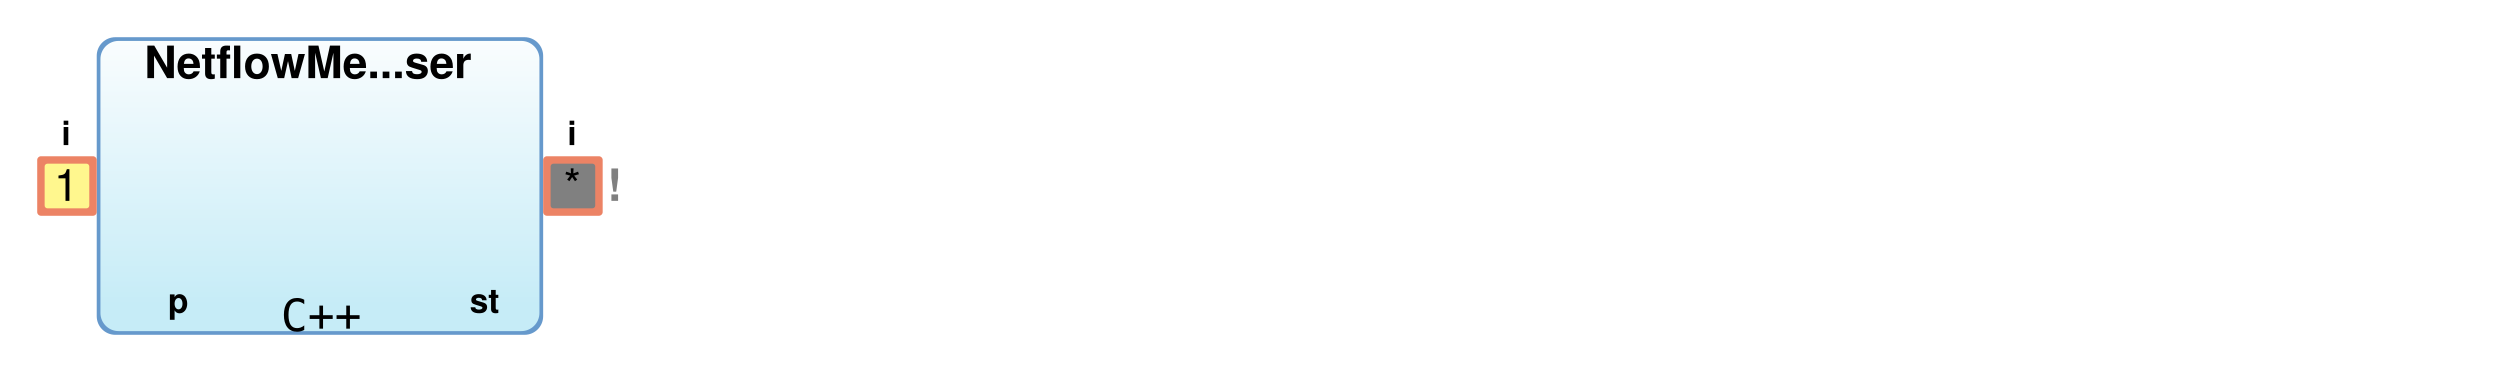
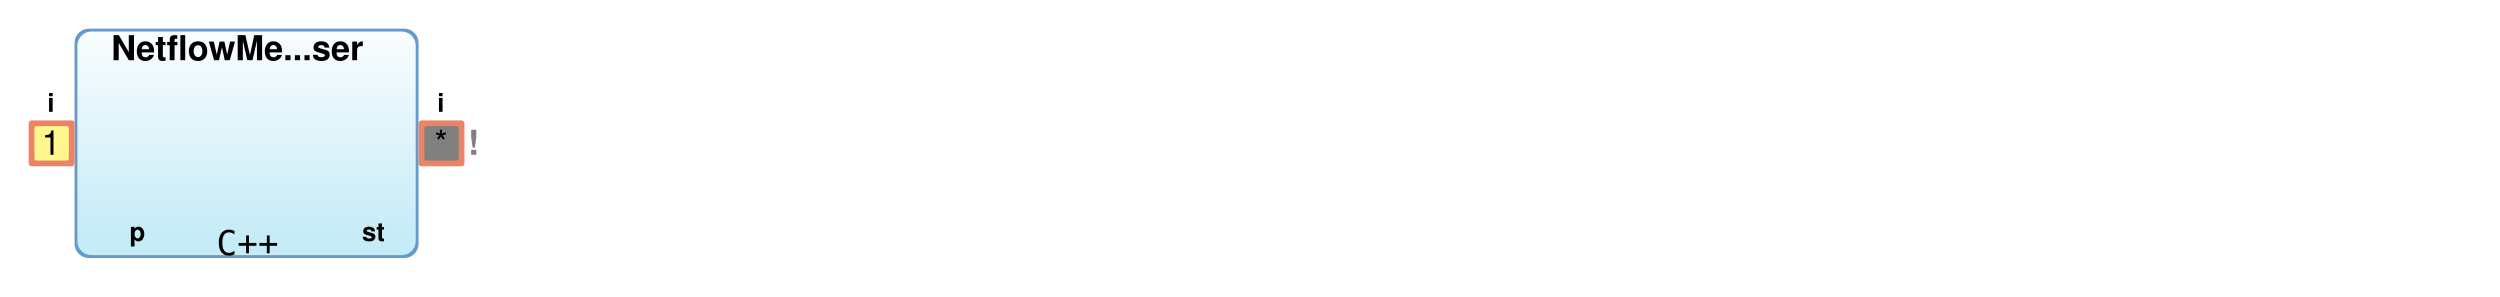
<svg xmlns="http://www.w3.org/2000/svg" style="fill-opacity:1; color-rendering:auto; color-interpolation:auto; text-rendering:auto; stroke:black; stroke-linecap:square; stroke-miterlimit:10; shape-rendering:auto; stroke-opacity:1; fill:black; stroke-dasharray:none; font-weight:normal; stroke-width:1; font-family:'Dialog'; font-style:normal; stroke-linejoin:miter; font-size:12; stroke-dashoffset:0; image-rendering:auto;">
  <defs id="genericDefs" />
  <g>
    <defs id="defs1">
      <linearGradient x1="26" gradientUnits="userSpaceOnUse" x2="26" y1="10" y2="82" id="linearGradient1" spreadMethod="pad">
        <stop style="stop-opacity:1; stop-color:rgb(250,253,254);" offset="0%" />
        <stop style="stop-opacity:1; stop-color:rgb(198,236,247);" offset="100%" />
      </linearGradient>
      <clipPath clipPathUnits="userSpaceOnUse" id="clipPath1">
        <path d="M38.8 11 L133.2 11 L133.2 23 L38.8 23 L38.8 11 Z" />
      </clipPath>
    </defs>
    <g style="fill:rgb(0,0,0); fill-opacity:0; stroke-opacity:0; stroke:rgb(0,0,0);">
-       <rect x="0" width="672" height="100" y="0" style="stroke:none;" />
+       <rect x="0" width="872" height="100" y="0" style="stroke:none;" />
    </g>
    <g style="fill:rgb(102,153,204); stroke:rgb(102,153,204);">
      <rect x="26" y="10" width="120" style="stroke:none;" rx="5" ry="5" height="80" />
      <rect x="27" y="11" width="118" style="fill:url(#linearGradient1); stroke:none;" rx="4.875" ry="4.875" height="78" />
    </g>
    <g style="font-family:sans-serif; font-weight:bold;">
      <path d="M44.925 21 L41.409 14.953 L41.409 21 L39.612 21 L39.612 12.25 L41.456 12.25 L44.925 18.203 L44.925 12.25 L46.737 12.25 L46.737 21 ZM53.74 18.281 L49.397 18.281 C49.428 18.906 49.49 19.188 49.647 19.422 C49.881 19.781 50.272 19.984 50.74 19.984 C51.365 19.984 51.834 19.688 52.037 19.172 L53.694 19.172 C53.319 20.453 52.147 21.281 50.694 21.281 C48.85 21.281 47.725 20 47.725 17.922 C47.725 15.75 48.865 14.406 50.725 14.406 C52.037 14.406 53.069 15.125 53.506 16.297 C53.662 16.75 53.756 17.359 53.756 18 C53.756 18.078 53.756 18.141 53.74 18.281 ZM49.428 17.172 L52.006 17.172 C51.975 16.734 51.897 16.469 51.74 16.234 C51.506 15.906 51.115 15.703 50.694 15.703 C49.959 15.703 49.537 16.188 49.428 17.172 ZM57.737 14.656 L57.737 15.766 L56.799 15.766 L56.799 19.297 C56.799 19.875 56.909 20 57.362 20 C57.471 20 57.565 19.984 57.737 19.969 L57.737 21.141 C57.44 21.234 57.143 21.281 56.768 21.281 C55.659 21.281 55.128 20.766 55.128 19.75 L55.128 15.766 L54.299 15.766 L54.299 14.656 L55.128 14.656 L55.128 12.906 L56.799 12.906 L56.799 14.656 ZM61.871 14.656 L61.871 15.766 L60.887 15.766 L60.887 21 L59.2 21 L59.2 15.766 L58.293 15.766 L58.293 14.656 L59.2 14.656 L59.2 13.875 C59.2 12.781 59.746 12.25 60.856 12.25 C61.09 12.25 61.512 12.266 61.825 12.281 L61.825 13.547 C61.668 13.531 61.481 13.516 61.34 13.516 C61.028 13.516 60.887 13.688 60.887 14.016 L60.887 14.656 ZM64.6 12.25 L64.6 21 L62.912 21 L62.912 12.25 ZM69.059 14.406 C71.09 14.406 72.278 15.703 72.278 17.891 C72.278 19.969 71.043 21.281 69.074 21.281 C67.074 21.281 65.871 19.984 65.871 17.844 C65.871 15.719 67.074 14.406 69.059 14.406 ZM69.074 15.766 C68.168 15.766 67.543 16.609 67.543 17.844 C67.543 19.078 68.168 19.922 69.074 19.922 C69.981 19.922 70.59 19.078 70.59 17.875 C70.59 16.594 69.996 15.766 69.074 15.766 ZM80.137 21 L78.387 21 L77.418 16.422 L76.387 21 L74.668 21 L72.84 14.516 L74.574 14.516 L75.606 19.062 L76.59 14.516 L78.277 14.516 L79.246 19.062 L80.231 14.516 L81.965 14.516 ZM84.702 14.188 L84.702 21 L82.905 21 L82.905 12.25 L85.593 12.25 L87.171 19.219 L88.702 12.25 L91.421 12.25 L91.421 21 L89.624 21 L89.624 14.188 L88.077 21 L86.264 21 ZM98.38 18.281 L94.036 18.281 C94.067 18.906 94.13 19.188 94.286 19.422 C94.521 19.781 94.911 19.984 95.38 19.984 C96.005 19.984 96.474 19.688 96.677 19.172 L98.333 19.172 C97.958 20.453 96.786 21.281 95.333 21.281 C93.489 21.281 92.364 20 92.364 17.922 C92.364 15.75 93.505 14.406 95.364 14.406 C96.677 14.406 97.708 15.125 98.146 16.297 C98.302 16.75 98.396 17.359 98.396 18 C98.396 18.078 98.396 18.141 98.38 18.281 ZM94.067 17.172 L96.646 17.172 C96.614 16.734 96.536 16.469 96.38 16.234 C96.146 15.906 95.755 15.703 95.333 15.703 C94.599 15.703 94.177 16.188 94.067 17.172 ZM101.329 19.25 L101.329 21 L99.533 21 L99.533 19.25 ZM104.664 19.25 L104.664 21 L102.867 21 L102.867 19.25 ZM107.998 19.25 L107.998 21 L106.201 21 L106.201 19.25 ZM114.832 16.609 L113.207 16.609 C113.191 16.016 112.801 15.734 112.004 15.734 C111.41 15.734 111.019 15.969 111.019 16.328 C111.019 16.594 111.144 16.688 111.613 16.844 L113.738 17.453 C114.582 17.703 115.004 18.234 115.004 19.078 C115.004 19.719 114.723 20.312 114.238 20.703 C113.754 21.078 113.082 21.281 112.176 21.281 C110.207 21.281 109.16 20.531 109.113 19.109 L110.754 19.109 C110.832 19.469 110.91 19.594 111.082 19.734 C111.301 19.875 111.644 19.953 112.082 19.953 C112.863 19.953 113.332 19.719 113.332 19.312 C113.332 19.062 113.191 18.922 112.769 18.797 L110.754 18.172 C110.144 17.969 109.926 17.859 109.707 17.625 C109.473 17.375 109.348 17 109.348 16.578 C109.348 15.234 110.363 14.406 112.004 14.406 C113.754 14.406 114.801 15.234 114.832 16.609 ZM121.719 18.281 L117.375 18.281 C117.407 18.906 117.469 19.188 117.625 19.422 C117.86 19.781 118.25 19.984 118.719 19.984 C119.344 19.984 119.813 19.688 120.016 19.172 L121.672 19.172 C121.297 20.453 120.125 21.281 118.672 21.281 C116.829 21.281 115.704 20 115.704 17.922 C115.704 15.75 116.844 14.406 118.704 14.406 C120.016 14.406 121.047 15.125 121.485 16.297 C121.641 16.75 121.735 17.359 121.735 18 C121.735 18.078 121.735 18.141 121.719 18.281 ZM117.407 17.172 L119.985 17.172 C119.954 16.734 119.875 16.469 119.719 16.234 C119.485 15.906 119.094 15.703 118.672 15.703 C117.938 15.703 117.516 16.188 117.407 17.172 ZM122.856 14.516 L124.544 14.516 L124.544 15.797 C124.903 14.922 125.575 14.406 126.341 14.406 C126.388 14.406 126.45 14.406 126.544 14.422 L126.544 16.125 C126.325 16.094 126.2 16.078 126.013 16.078 C125.028 16.078 124.544 16.578 124.544 17.562 L124.544 21 L122.856 21 Z" style="stroke:none; clip-path:url(#clipPath1);" />
    </g>
    <rect width="94.4" x="38.8" height="12.0" id="sdt0" y="11.0" style="stroke-opacity:0; fill-opacity:0;" />
    <g style="font-family:'Monospaced';">
      <path style="stroke:none;" d="M81.781 88.688 Q81.344 88.922 80.867 89.047 Q80.391 89.172 79.859 89.172 Q78.172 89.172 77.242 87.984 Q76.312 86.797 76.312 84.641 Q76.312 82.484 77.25 81.289 Q78.188 80.094 79.859 80.094 Q80.391 80.094 80.867 80.211 Q81.344 80.328 81.781 80.578 L81.781 81.781 Q81.359 81.422 80.859 81.234 Q80.359 81.047 79.859 81.047 Q78.703 81.047 78.125 81.938 Q77.547 82.828 77.547 84.641 Q77.547 86.422 78.125 87.312 Q78.703 88.203 79.859 88.203 Q80.375 88.203 80.867 88.016 Q81.359 87.828 81.781 87.469 L81.781 88.688 ZM86.834 82.141 L86.834 84.734 L89.428 84.734 L89.428 85.734 L86.834 85.734 L86.834 88.344 L85.85 88.344 L85.85 85.734 L83.24 85.734 L83.24 84.734 L85.85 84.734 L85.85 82.141 L86.834 82.141 ZM94.059 82.141 L94.059 84.734 L96.652 84.734 L96.652 85.734 L94.059 85.734 L94.059 88.344 L93.074 88.344 L93.074 85.734 L90.465 85.734 L90.465 84.734 L93.074 84.734 L93.074 82.141 L94.059 82.141 Z" />
      <path style="stroke:none;" d="M130.797 80.703 L129.578 80.703 C129.578 80.266 129.281 80.047 128.672 80.047 C128.234 80.047 127.938 80.234 127.938 80.5 C127.938 80.703 128.031 80.766 128.391 80.875 L129.969 81.344 C130.609 81.531 130.938 81.938 130.938 82.562 C130.938 83.031 130.719 83.484 130.359 83.781 C130 84.062 129.484 84.203 128.812 84.203 C127.328 84.203 126.547 83.656 126.516 82.594 L127.75 82.594 C127.797 82.844 127.859 82.953 127.984 83.047 C128.156 83.156 128.406 83.219 128.734 83.219 C129.312 83.219 129.672 83.031 129.672 82.734 C129.672 82.547 129.562 82.438 129.25 82.344 L127.75 81.875 C127.281 81.719 127.125 81.641 126.953 81.469 C126.781 81.281 126.688 81 126.688 80.672 C126.688 79.688 127.453 79.062 128.688 79.062 C129.984 79.062 130.781 79.688 130.797 80.703 ZM133.95 79.234 L133.95 80.078 L133.247 80.078 L133.247 82.719 C133.247 83.156 133.341 83.25 133.669 83.25 C133.763 83.25 133.825 83.25 133.95 83.219 L133.95 84.109 C133.731 84.188 133.513 84.203 133.231 84.203 C132.403 84.203 131.997 83.828 131.997 83.062 L131.997 80.078 L131.372 80.078 L131.372 79.234 L131.997 79.234 L131.997 77.938 L133.247 77.938 L133.247 79.234 Z" />
    </g>
    <rect width="17.7" x="121.4" height="9.0" id="sdt1" y="77.0" style="stroke-opacity:0; fill-opacity:0;" />
    <g style="font-family:sans-serif; font-size:9; font-weight:bold;">
      <path style="stroke:none;" d="M46.931 79.141 L46.931 79.859 C47.244 79.312 47.666 79.062 48.275 79.062 C48.869 79.062 49.462 79.359 49.791 79.828 C50.119 80.281 50.322 80.953 50.322 81.641 C50.322 83.125 49.447 84.219 48.275 84.219 C47.666 84.219 47.244 83.969 46.931 83.422 L46.931 85.969 L45.666 85.969 L45.666 79.141 ZM47.994 80.109 C47.369 80.109 46.931 80.734 46.931 81.641 C46.931 82.547 47.369 83.156 47.994 83.156 C48.619 83.156 49.056 82.547 49.056 81.656 C49.056 80.734 48.634 80.109 47.994 80.109 Z" />
    </g>
    <rect width="17.7" x="38.8" height="12.0" id="sdt2" y="77.0" style="stroke-opacity:0; fill-opacity:0;" />
    <g style="fill:rgb(236,131,101); font-size:9; font-weight:bold; font-family:sans-serif; stroke:rgb(236,131,101);">
      <rect x="10" y="42" width="16" style="stroke:none;" rx="1" ry="1" height="16" />
      <rect x="12" y="44" width="12" style="fill:rgb(255,247,142); stroke:none;" rx="0.75" ry="0.75" height="12" />
    </g>
    <g style="font-family:sans-serif;">
      <path style="stroke:none;" d="M17.609 47.938 L15.719 47.938 L15.719 47.188 C17.359 46.984 17.594 46.797 17.969 45.484 L18.656 45.484 L18.656 54 L17.609 54 Z" />
      <path style="stroke:none;" d="M18.359 34.141 L18.359 39 L17.109 39 L17.109 34.141 ZM18.359 32.438 L18.359 33.562 L17.109 33.562 L17.109 32.438 Z" />
    </g>
    <rect width="16.0" x="10.0" height="10.0" id="sdt3" y="32.0" style="stroke-opacity:0; fill-opacity:0;" />
    <g style="fill:rgb(236,131,101); font-size:9; font-weight:bold; font-family:sans-serif; stroke:rgb(236,131,101);">
      <rect x="146" y="42" width="16" style="stroke:none;" rx="1" ry="1" height="16" />
      <rect x="148" y="44" width="12" style="fill:gray; stroke:none;" rx="0.75" ry="0.75" height="12" />
    </g>
    <g style="font-family:sans-serif;">
      <path style="stroke:none;" d="M153.422 45.25 L154.172 45.25 L154.109 46.594 L155.391 46.141 L155.609 46.844 L154.312 47.203 L155.156 48.281 L154.547 48.703 L153.797 47.594 L153.047 48.703 L152.453 48.281 L153.281 47.203 L151.984 46.844 L152.203 46.141 L153.484 46.594 Z" />
      <path style="stroke:none;" d="M154.359 34.141 L154.359 39 L153.109 39 L153.109 34.141 ZM154.359 32.438 L154.359 33.562 L153.109 33.562 L153.109 32.438 Z" />
    </g>
    <rect width="16.0" x="146.0" height="10.0" id="sdt4" y="32.0" style="stroke-opacity:0; fill-opacity:0;" />
    <g style="fill:gray; font-weight:bold; font-family:sans-serif; stroke:gray;">
      <path style="stroke:none;" d="M166.141 45.281 L166.141 47.812 L165.641 51.516 L164.844 51.516 L164.344 47.812 L164.344 45.281 ZM166.141 52.25 L166.141 54 L164.344 54 L164.344 52.25 Z" />
    </g>
    <rect width="6.0" x="162.0" height="16.0" id="sdt5" y="42.0" style="stroke-opacity:0; fill-opacity:0;" />
    <g visibility="hidden" style="stroke:none;font-style:italic;font-size:12px;font-family:'Helvetica','SansSerif';">
      <rect x="40.8" y="3.0" width="136.62" style="fill:rgb(230,230,255);stroke:rgb(0,0,80);" rx="2.0" ry="2.0" height="15.0" />
      <text x="41.8" y="14.0">NetflowMessageParser</text>
      <set attributeName="visibility" from="hidden" end="sdt0.mouseout" to="visible" begin="sdt0.mouseover" />
    </g>
    <g visibility="hidden" style="stroke:none;font-style:italic;font-size:12px;font-family:'Helvetica','SansSerif';">
      <rect x="130.25" y="88.0" width="360.28" style="fill:rgb(230,230,255);stroke:rgb(0,0,80);" rx="2.0" ry="2.0" height="15.0" />
      <text x="131.25" y="99.0">Operator always provides a single threaded execution context.</text>
      <set attributeName="visibility" from="hidden" end="sdt1.mouseout" to="visible" begin="sdt1.mouseover" />
    </g>
    <g visibility="hidden" style="stroke:none;font-style:italic;font-size:12px;font-family:'Helvetica','SansSerif';">
      <rect x="47.65" y="75.0" width="264.88" style="fill:rgb(230,230,255);stroke:rgb(0,0,80);" rx="2.0" ry="2.0" height="28.0" />
      <text x="48.65" y="86.0">Required: messageAttribute, sourceAttribute / </text>
      <text x="48.65" y="99.0">Optional: outputFilters, processorAffinity</text>
      <set attributeName="visibility" from="hidden" end="sdt2.mouseout" to="visible" begin="sdt2.mouseover" />
    </g>
    <g visibility="hidden" style="stroke:none;font-style:italic;font-size:12px;font-family:'Helvetica','SansSerif';">
      <rect x="28.0" y="33.0" width="62.42" style="fill:rgb(230,230,255);stroke:rgb(0,0,80);" rx="2.0" ry="2.0" height="15.0" />
      <text x="29.0" y="44.0">immutable</text>
      <set attributeName="visibility" from="hidden" end="sdt3.mouseout" to="visible" begin="sdt3.mouseover" />
    </g>
    <g visibility="hidden" style="stroke:none;font-style:italic;font-size:12px;font-family:'Helvetica','SansSerif';">
      <rect x="164.0" y="33.0" width="62.42" style="fill:rgb(230,230,255);stroke:rgb(0,0,80);" rx="2.0" ry="2.0" height="15.0" />
      <text x="165.0" y="44.0">immutable</text>
      <set attributeName="visibility" from="hidden" end="sdt4.mouseout" to="visible" begin="sdt4.mouseover" />
    </g>
    <g visibility="hidden" style="stroke:none;font-style:italic;font-size:12px;font-family:'Helvetica','SansSerif';">
      <rect x="170.0" y="49.0" width="206.58" style="fill:rgb(230,230,255);stroke:rgb(0,0,80);" rx="2.0" ry="2.0" height="15.0" />
      <text x="171.0" y="60.0">This port is preserving punctuations</text>
      <set attributeName="visibility" from="hidden" end="sdt5.mouseout" to="visible" begin="sdt5.mouseover" />
    </g>
  </g>
</svg>
